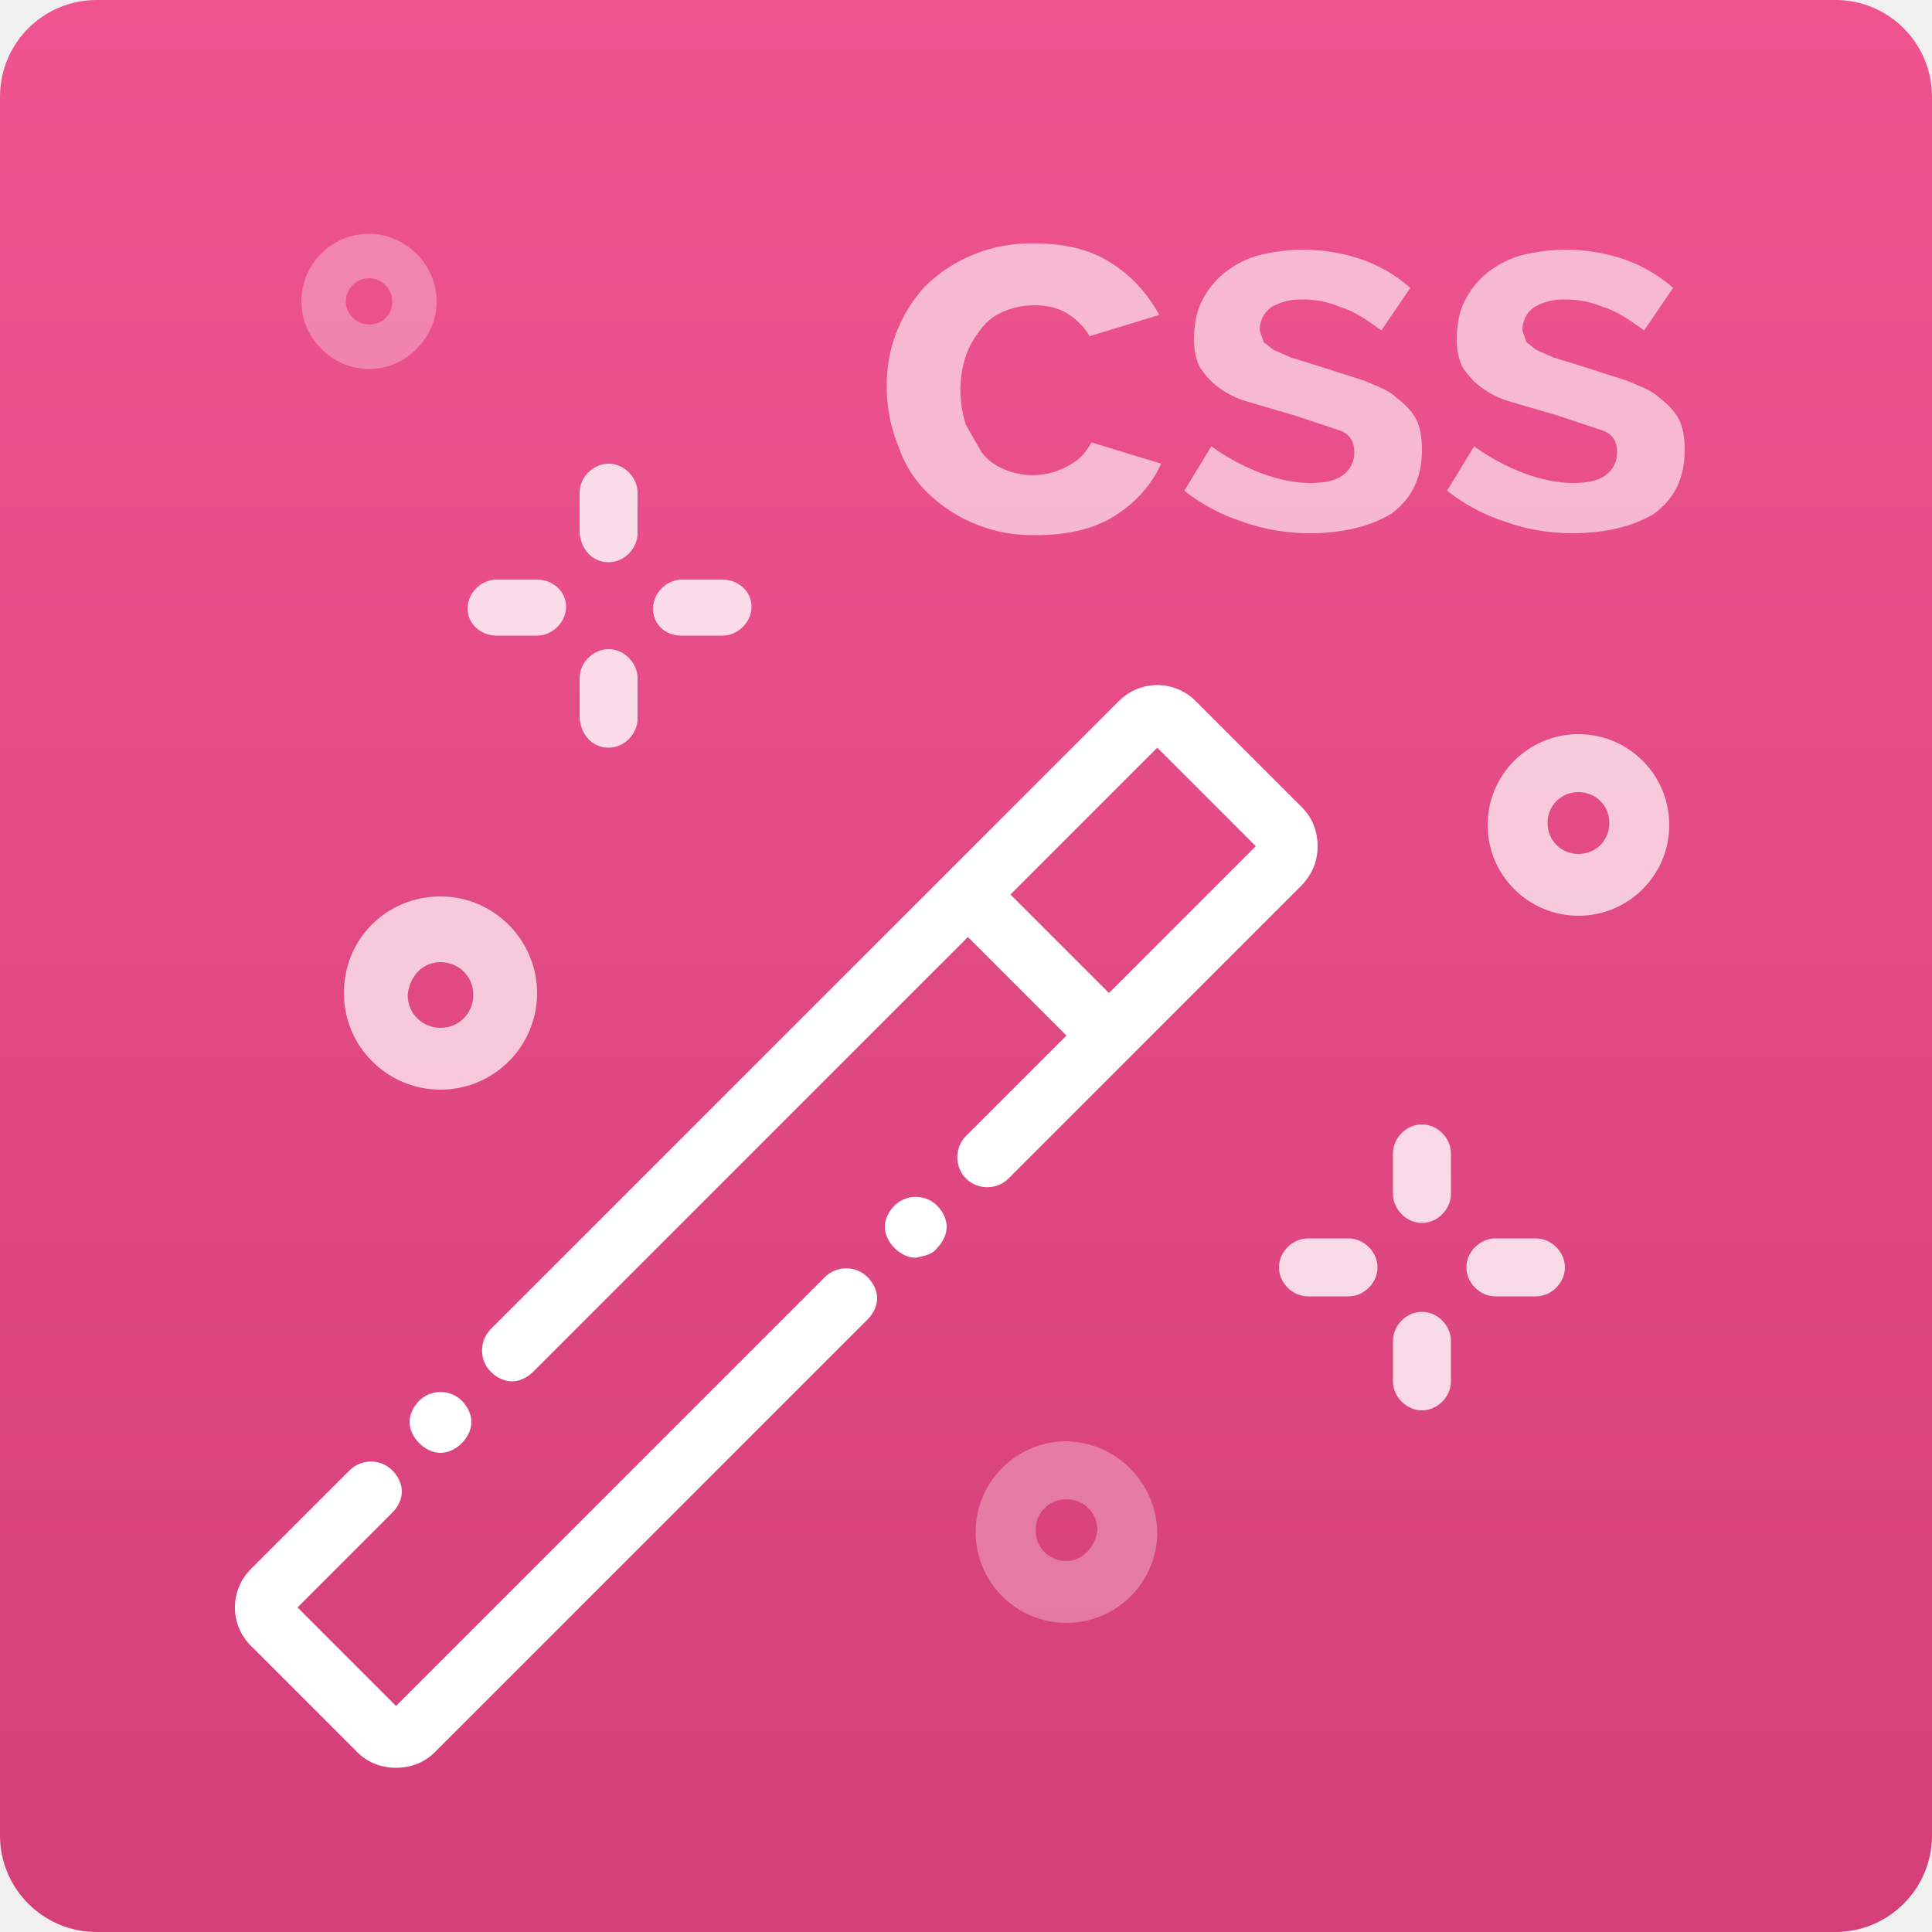
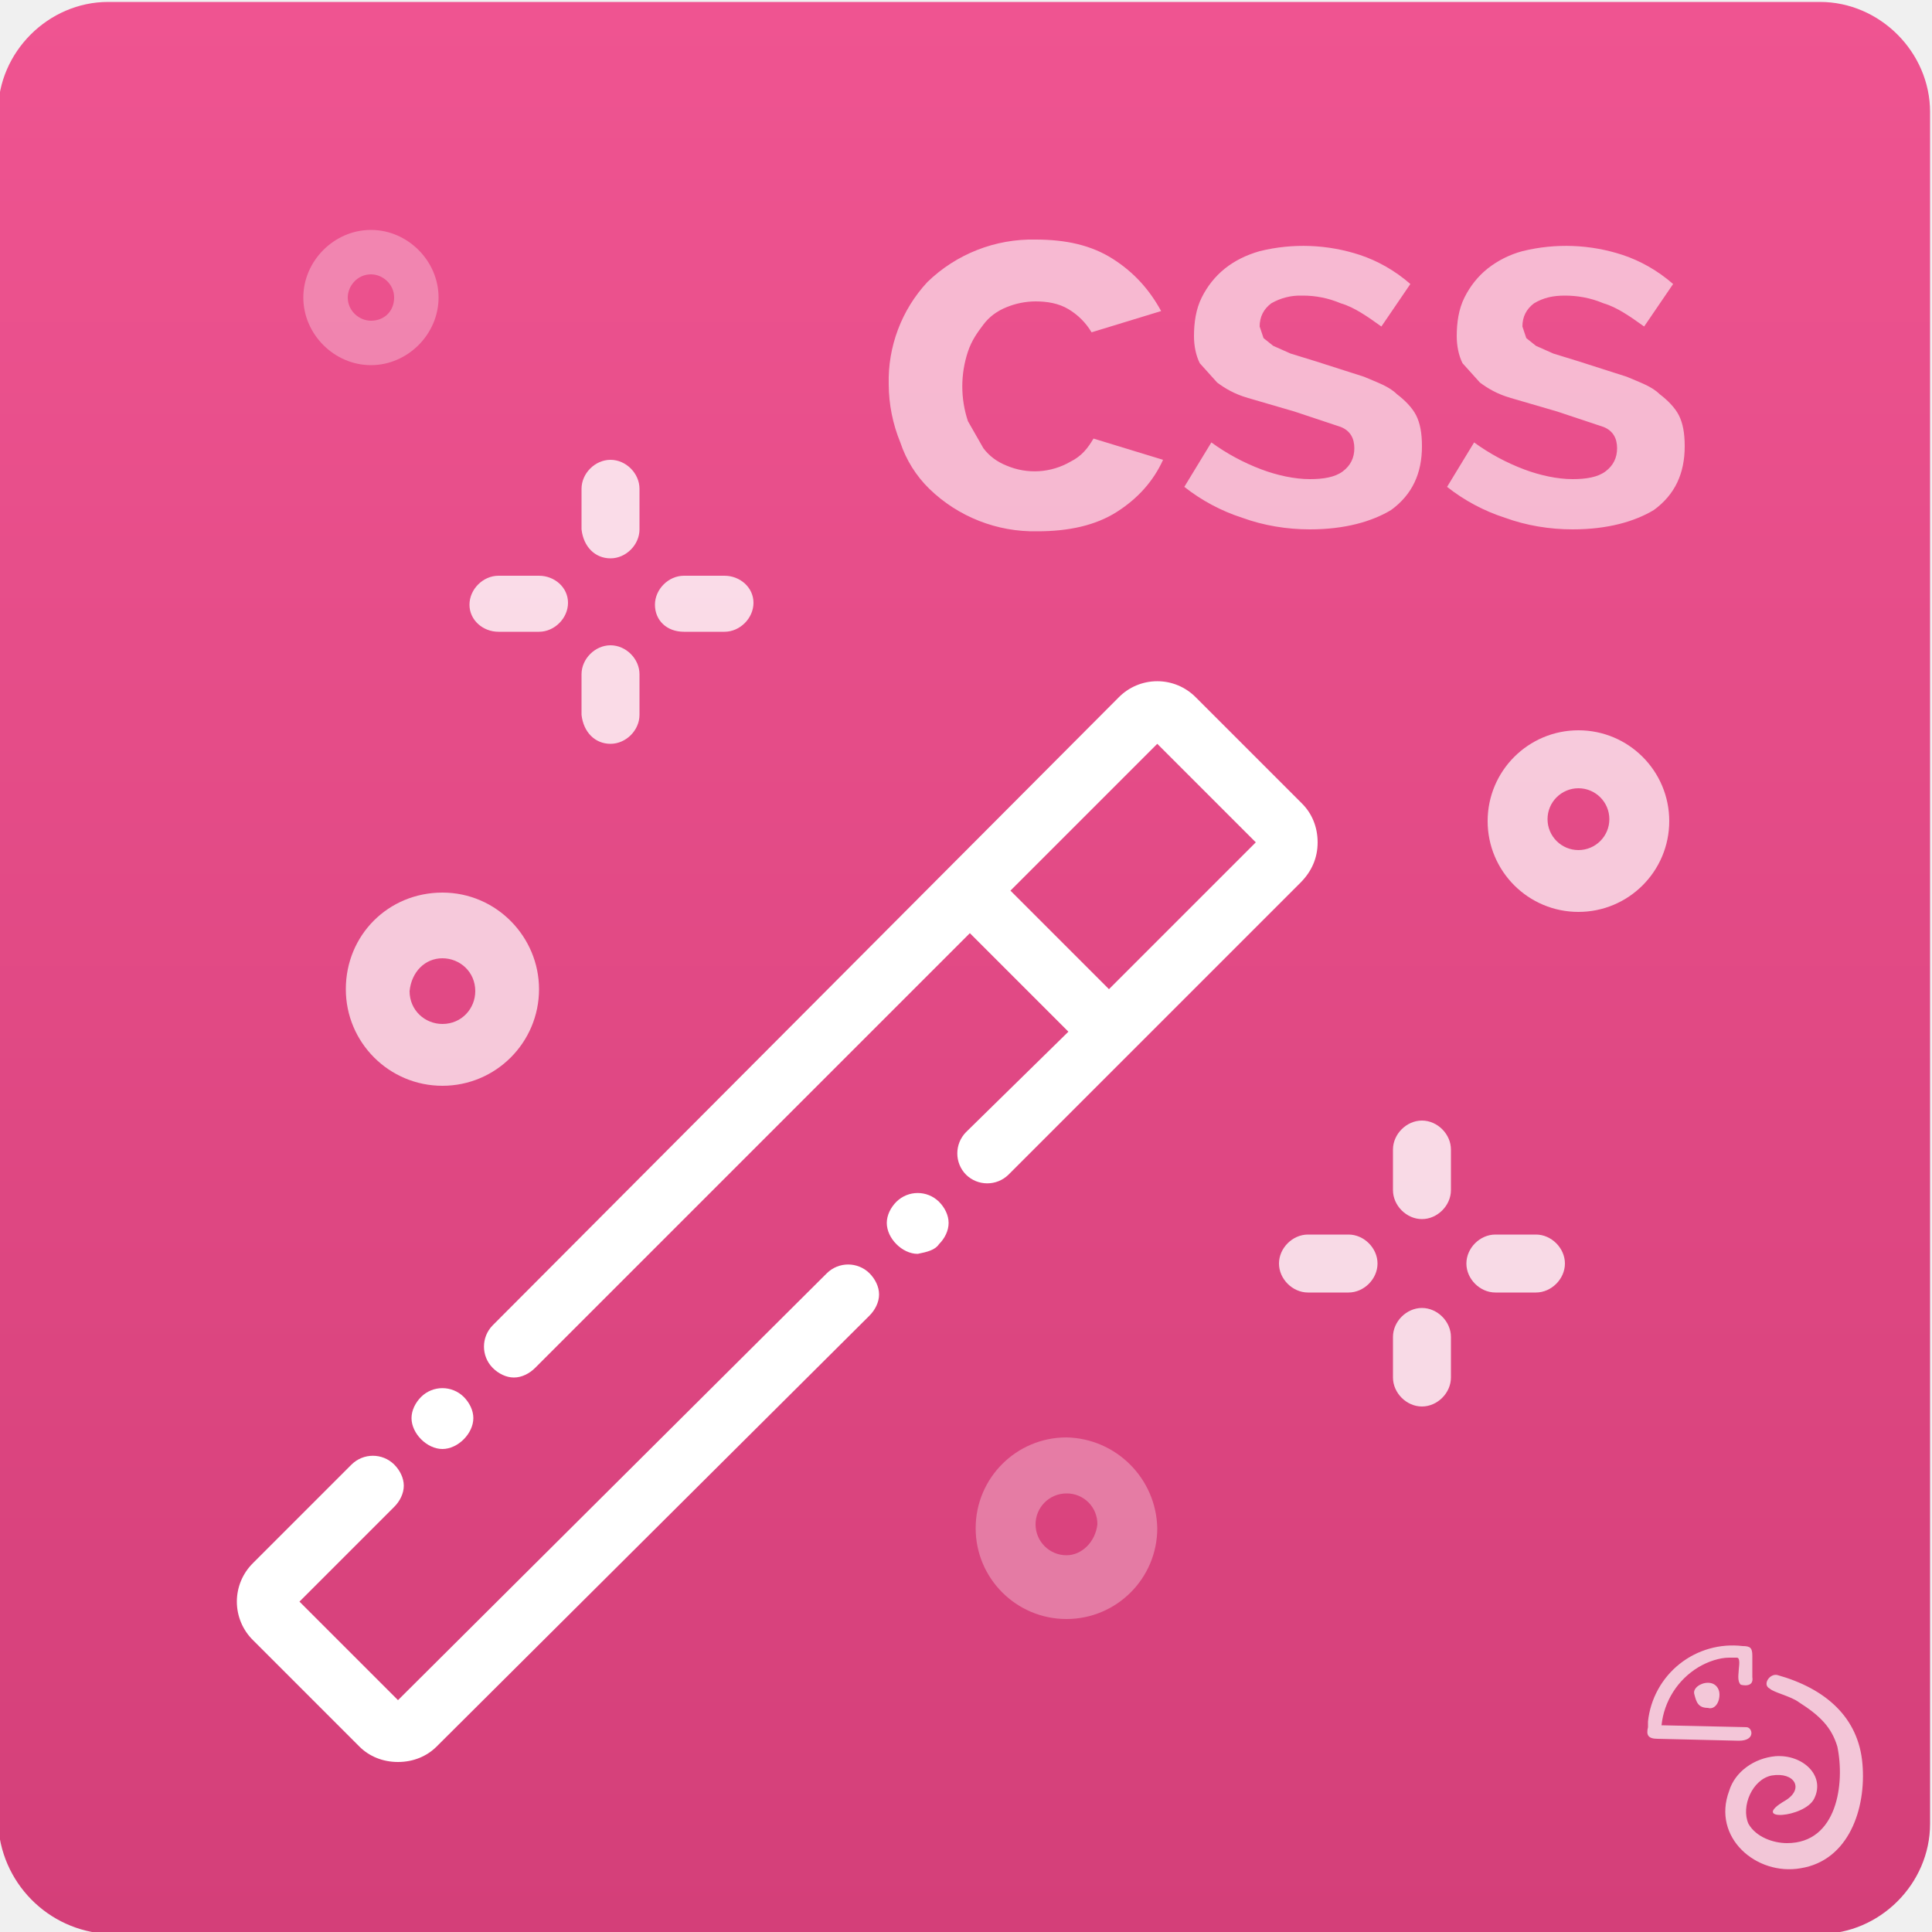
- <svg xmlns="http://www.w3.org/2000/svg" id="Ebene_1" viewBox="0 0 100 100">
-   <style>.st2,.st3{fill:#fff}.st3{opacity:.8}.st4,.st5{opacity:.7;fill:#fff}.st5{opacity:.3}</style>
-   <linearGradient id="SVGID_1_" gradientUnits="userSpaceOnUse" x1="50" y1="0" x2="50" y2="100">
+ <svg xmlns="http://www.w3.org/2000/svg" viewBox="0 0 100 100">
+   <linearGradient id="A" x1="49.9" x2="49.9" y1="0" y2="100" gradientUnits="userSpaceOnUse">
    <stop offset="0" stop-color="#ef5491" />
    <stop offset="1" stop-color="#d43f79" />
  </linearGradient>
-   <path d="M95 100H5a5 5 0 01-5-5V5a5 5 0 015-5h90a5 5 0 015 5v90a5 5 0 01-5 5z" fill="url(#SVGID_1_)" />
-   <g opacity=".8">
-     <path class="st2" d="M31.5 29.1c.8 0 1.5-.7 1.5-1.5v-2.1c0-.8-.7-1.5-1.5-1.5s-1.5.7-1.5 1.5v2.1c.1.9.7 1.5 1.5 1.5zM31.5 38.7c.8 0 1.5-.7 1.5-1.5v-2.1c0-.8-.7-1.5-1.5-1.5s-1.5.7-1.5 1.5v2.1c.1.9.7 1.5 1.5 1.5zM35.3 32.9h2.1c.8 0 1.5-.7 1.5-1.5s-.7-1.4-1.5-1.4h-2.1c-.8 0-1.5.7-1.5 1.5s.6 1.4 1.5 1.4zM25.7 32.9h2.1c.8 0 1.5-.7 1.5-1.5s-.7-1.4-1.5-1.4h-2.1c-.8 0-1.5.7-1.5 1.5s.7 1.4 1.5 1.4z" />
-   </g>
-   <path class="st3" d="M73.6 58.2c-.8 0-1.5.7-1.5 1.5v2.1c0 .8.7 1.5 1.5 1.5s1.5-.7 1.5-1.5v-2.1c0-.8-.7-1.5-1.5-1.5zM73.6 67.9c-.8 0-1.5.7-1.5 1.5v2.1c0 .8.7 1.5 1.5 1.5s1.5-.7 1.5-1.5v-2.1c0-.8-.7-1.5-1.5-1.5zM79.5 64.1h-2.1c-.8 0-1.5.7-1.5 1.5s.7 1.5 1.5 1.5h2.1c.8 0 1.5-.7 1.5-1.5s-.7-1.5-1.5-1.5zM69.8 64.1h-2.1c-.8 0-1.5.7-1.5 1.5s.7 1.5 1.5 1.5h2.1c.8 0 1.5-.7 1.5-1.5s-.7-1.5-1.5-1.5z" />
-   <path class="st2" d="M68.2 43.8c0-.8-.3-1.5-.8-2l-5.5-5.5a2.8 2.8 0 00-4 0L25.4 68.8c-.6.6-.6 1.6 0 2.2.3.3.7.5 1.1.5.4 0 .8-.2 1.1-.5l22.5-22.5 5.1 5.1-5.2 5.2c-.6.6-.6 1.6 0 2.2.6.6 1.6.6 2.2 0l15.1-15.1c.6-.6.9-1.3.9-2.1zm-3.2 0l-7.6 7.6-5.1-5.1 7.6-7.6 5.1 5.1zM45.4 67.2c0-.4-.2-.8-.5-1.1-.6-.6-1.6-.6-2.2 0L20.5 88.3l-5.1-5.1 4.9-4.9c.3-.3.5-.7.5-1.1s-.2-.8-.5-1.1c-.6-.6-1.6-.6-2.2 0L13 81.2a2.8 2.8 0 000 4l5.5 5.5c.5.5 1.2.8 2 .8s1.5-.3 2-.8l22.4-22.4c.3-.3.5-.7.5-1.1z" />
-   <path class="st2" d="M48.5 64.6c.3-.3.5-.7.5-1.1s-.2-.8-.5-1.1c-.6-.6-1.6-.6-2.2 0-.3.3-.5.7-.5 1.1s.2.8.5 1.1c.3.3.7.5 1.1.5.5-.1.9-.2 1.1-.5zM21.7 72.5c-.3.3-.5.7-.5 1.1 0 .4.2.8.5 1.1.3.3.7.5 1.1.5.4 0 .8-.2 1.1-.5.3-.3.5-.7.5-1.1 0-.4-.2-.8-.5-1.1-.6-.6-1.6-.6-2.2 0z" />
-   <path class="st4" d="M81.7 38a4.7 4.7 0 100 9.4 4.7 4.7 0 000-9.4zm0 6.2c-.9 0-1.6-.7-1.6-1.6 0-.9.7-1.6 1.6-1.6.9 0 1.6.7 1.6 1.6 0 .9-.7 1.6-1.6 1.6z" />
-   <path class="st5" d="M55.2 74.6a4.7 4.7 0 104.7 4.7 4.8 4.8 0 00-4.7-4.7zm0 6.2c-.9 0-1.6-.7-1.6-1.6 0-.9.7-1.6 1.6-1.6.9 0 1.6.7 1.6 1.6-.1.9-.8 1.6-1.6 1.6zM19.1 12.1a3.5 3.5 0 00-3.5 3.5c0 1.9 1.6 3.5 3.5 3.5s3.5-1.6 3.5-3.5-1.6-3.5-3.5-3.5zm0 4.7c-.6 0-1.2-.5-1.2-1.2 0-.6.5-1.2 1.2-1.2.6 0 1.2.5 1.2 1.2s-.5 1.2-1.2 1.2z" />
-   <path class="st4" d="M22.8 56.4a5 5 0 005-5c0-2.7-2.2-5-5-5s-5 2.2-5 5a5 5 0 005 5zm0-6.6c.9 0 1.7.7 1.7 1.7 0 .9-.7 1.7-1.7 1.7-.9 0-1.7-.7-1.7-1.7.1-1 .8-1.7 1.7-1.7z" />
-   <g opacity=".6">
-     <path class="st2" d="M45.9 20.1a7.5 7.5 0 012-5.3 7.8 7.8 0 015.6-2.2c1.6 0 2.9.3 4 1s1.9 1.6 2.5 2.7l-3.6 1.1c-.3-.5-.7-.9-1.2-1.2-.5-.3-1.1-.4-1.7-.4a4 4 0 00-1.5.3c-.5.2-.9.5-1.2.9s-.6.8-.8 1.4a5.7 5.7 0 000 3.6l.8 1.4c.3.4.7.7 1.2.9a3.7 3.7 0 003.3-.2c.6-.3.9-.7 1.2-1.2l3.6 1.1c-.5 1.1-1.3 2-2.4 2.7-1.1.7-2.5 1-4.1 1a7.8 7.8 0 01-5.6-2.2 6 6 0 01-1.5-2.4 8 8 0 01-.6-3zM67.8 27.6c-1.2 0-2.4-.2-3.5-.6a9.6 9.6 0 01-3-1.6l1.4-2.3a11 11 0 002.6 1.4c.8.3 1.7.5 2.5.5.7 0 1.3-.1 1.7-.4.4-.3.6-.7.6-1.2s-.2-.9-.7-1.1l-2.4-.8-2.4-.7c-.7-.2-1.2-.5-1.6-.8a4 4 0 01-.9-1c-.2-.4-.3-.9-.3-1.4 0-.7.1-1.4.4-2 .3-.6.7-1.1 1.2-1.5a5 5 0 011.8-.9 9.4 9.4 0 015.2.2c.9.3 1.8.8 2.6 1.5l-1.5 2.2c-.7-.5-1.4-1-2.1-1.2a5 5 0 00-2-.4 3 3 0 00-1.6.4c-.4.3-.6.7-.6 1.2l.2.6.5.4.9.4 1.3.4 2.5.8c.7.3 1.3.5 1.7.9.4.3.8.7 1 1.1.2.4.3.9.3 1.6 0 1.4-.5 2.5-1.6 3.3-1 .6-2.4 1-4.2 1zM81.4 27.6c-1.2 0-2.4-.2-3.5-.6a9.6 9.6 0 01-3-1.6l1.4-2.3a11 11 0 002.6 1.4c.8.3 1.7.5 2.5.5.7 0 1.3-.1 1.7-.4.4-.3.6-.7.6-1.2s-.2-.9-.7-1.1l-2.4-.8-2.4-.7c-.7-.2-1.2-.5-1.6-.8a4 4 0 01-.9-1c-.2-.4-.3-.9-.3-1.4 0-.7.1-1.4.4-2 .3-.6.7-1.1 1.2-1.5a5 5 0 011.8-.9 9.4 9.4 0 015.2.2c.9.3 1.8.8 2.6 1.5l-1.5 2.2c-.7-.5-1.4-1-2.1-1.2a5 5 0 00-2-.4 3 3 0 00-1.6.4c-.4.3-.6.7-.6 1.2l.2.6.5.4.9.4 1.3.4 2.5.8c.7.3 1.3.5 1.7.9.4.3.8.7 1 1.1.2.4.3.9.3 1.6 0 1.4-.5 2.5-1.6 3.3-1 .6-2.4 1-4.2 1z" />
+   <path fill="url(#A)" d="M-.1 5.8C-.1 2.7 2.5.1 5.6.1h88.6c3.1 0 5.7 2.6 5.7 5.7v88.6c0 3.1-2.6 5.7-5.7 5.7H5.6a6 6 0 01-5.7-5.8V5.8z" />
+   <path d="M89 87.7c0-.3-.2-.6-.6-.6s-.8.3-.7.6c.1.4.2.7.7.7.3.1.6-.2.6-.7zm3-1c-.4-.1-.8.5-.4.7.2.2 1.1.4 1.5.7 1.1.7 1.7 1.3 2 2.3.4 1.9 0 5-2.6 5-.7 0-1.6-.3-2-1-.4-.9.2-2.3 1.2-2.5 1.2-.2 1.7.7.7 1.3-1.9 1.1 1 .9 1.5-.1.6-1.2-.6-2.3-2-2.2-1.1.1-2.1.8-2.4 1.8-.9 2.4 1.4 4.4 3.7 4 2.5-.4 3.4-3.1 3.2-5.4-.2-2.4-1.9-3.9-4.4-4.6zm-1.9.5c-.2-.2-.1-.6-.1-.8 0-.1.1-.6-.1-.6h-.4c-.5 0-1.1.2-1.6.5a4 4 0 0 0-1.9 3l4.4.1c.3 0 .5.7-.4.7l-4.2-.1c-.5 0-.6-.2-.5-.6v-.3a4.4 4.4 0 0 1 4.9-3.9c.4 0 .5.1.5.5v1.1c.1.6-.6.4-.6.4z" opacity=".7" fill-rule="evenodd" fill="#fff" />
+   <g fill="#fff">
+     <path d="M31.6 28.9c.8 0 1.5-.7 1.5-1.5v-2.1c0-.8-.7-1.5-1.5-1.5s-1.5.7-1.5 1.5v2.1c.1.9.7 1.5 1.5 1.5zM31.6 38.5c.8 0 1.5-.7 1.5-1.5v-2.1c0-.8-.7-1.5-1.5-1.5s-1.5.7-1.5 1.5V37c.1.9.7 1.5 1.5 1.5zM35.4 32.7h2.1c.8 0 1.5-.7 1.5-1.5s-.7-1.4-1.5-1.4h-2.1c-.8 0-1.5.7-1.5 1.5s.6 1.4 1.5 1.4zM25.8 32.7h2.1c.8 0 1.5-.7 1.5-1.5s-.7-1.4-1.5-1.4h-2.1c-.8 0-1.5.7-1.5 1.5s.7 1.4 1.5 1.4z" opacity=".8" />
+     <path d="M73.6 58c-.8 0-1.5.7-1.5 1.5v2.1c0 .8.7 1.5 1.5 1.5s1.5-.7 1.5-1.5v-2.1c0-.8-.7-1.5-1.5-1.5zM73.6 67.7c-.8 0-1.5.7-1.5 1.5v2.1c0 .8.7 1.5 1.5 1.5s1.5-.7 1.5-1.5v-2.1c0-.8-.7-1.5-1.5-1.5zM79.5 63.9h-2.1c-.8 0-1.5.7-1.5 1.5s.7 1.5 1.5 1.5h2.1c.8 0 1.5-.7 1.5-1.5s-.7-1.5-1.5-1.5zM69.8 63.9h-2.1c-.8 0-1.5.7-1.5 1.5s.7 1.5 1.5 1.5h2.1c.8 0 1.5-.7 1.5-1.5s-.7-1.5-1.5-1.5z" opacity=".8" class="F" />
+     <path d="M68.2 43.6c0-.8-.3-1.5-.8-2l-5.5-5.5a2.8 2.8 0 0 0-4 0L25.5 68.6a1.57 1.57 0 0 0 0 2.2c.3.3.7.5 1.1.5s.8-.2 1.1-.5l22.5-22.5 5.1 5.1-5.3 5.2a1.57 1.57 0 0 0 0 2.2 1.57 1.57 0 0 0 2.2 0l15.1-15.1c.6-.6.9-1.3.9-2.1zm-3.2 0l-7.6 7.6-5.1-5.1 7.6-7.6 5.1 5.1zM45.5 67c0-.4-.2-.8-.5-1.1a1.57 1.57 0 0 0-2.2 0L20.6 88l-5.1-5.1 4.9-4.9c.3-.3.5-.7.5-1.1s-.2-.8-.5-1.1a1.57 1.57 0 0 0-2.2 0l-5.1 5.1a2.8 2.8 0 0 0 0 4l5.5 5.5c.5.5 1.2.8 2 .8s1.5-.3 2-.8L45 68.1c.3-.3.5-.7.5-1.1zm3.1-2.6c.3-.3.5-.7.5-1.1s-.2-.8-.5-1.1a1.57 1.57 0 0 0-2.2 0c-.3.3-.5.7-.5 1.1s.2.8.5 1.1.7.5 1.1.5c.5-.1.9-.2 1.1-.5zm-26.8 7.9c-.3.3-.5.7-.5 1.1s.2.8.5 1.1.7.5 1.1.5.8-.2 1.1-.5.5-.7.5-1.1-.2-.8-.5-1.1a1.57 1.57 0 0 0-2.2 0z" />
+     <path d="M81.7 37.8a4.7 4.7 0 1 0 0 9.4 4.7 4.7 0 0 0 0-9.4zm0 6.2a1.58 1.58 0 1 1 0-3.2 1.58 1.58 0 1 1 0 3.2z" opacity=".7" class="F" />
+     <path d="M55.2 74.4a4.7 4.7 0 1 0 4.7 4.7 4.8 4.8 0 0 0-4.7-4.7zm0 6.1a1.58 1.58 0 1 1 0-3.2 1.58 1.58 0 0 1 1.6 1.6c-.1.9-.8 1.6-1.6 1.6zm-36-68.6c-1.9 0-3.5 1.6-3.5 3.5s1.6 3.5 3.5 3.5 3.5-1.6 3.5-3.5-1.6-3.5-3.5-3.5zm0 4.7c-.6 0-1.2-.5-1.2-1.2 0-.6.5-1.2 1.2-1.2.6 0 1.2.5 1.2 1.2s-.5 1.2-1.2 1.2z" opacity=".3" class="F" />
+     <path d="M22.9 56.2a5 5 0 005-5c0-2.7-2.2-5-5-5s-5 2.2-5 5a5 5 0 005 5zm0-6.6c.9 0 1.7.7 1.7 1.7 0 .9-.7 1.7-1.7 1.7-.9 0-1.7-.7-1.7-1.7.1-1 .8-1.7 1.7-1.7z" opacity=".7" class="F" />
+     <path d="M46 19.9a7.5 7.5 0 012-5.3 7.8 7.8 0 015.6-2.2c1.6 0 2.9.3 4 1s1.9 1.6 2.5 2.7l-3.6 1.1c-.3-.5-.7-.9-1.2-1.2-.5-.3-1.1-.4-1.7-.4a4 4 0 00-1.5.3c-.5.2-.9.5-1.2.9-.3.4-.6.8-.8 1.4a5.7 5.7 0 000 3.6l.8 1.4c.3.4.7.7 1.2.9a3.7 3.7 0 003.3-.2c.6-.3.9-.7 1.2-1.2l3.6 1.1c-.5 1.1-1.3 2-2.4 2.7-1.1.7-2.5 1-4.1 1a7.8 7.8 0 01-5.6-2.2 6 6 0 01-1.5-2.4 8 8 0 01-.6-3zM67.8 27.4c-1.2 0-2.4-.2-3.5-.6a9.6 9.6 0 01-3-1.6l1.4-2.3a11 11 0 002.6 1.4c.8.3 1.7.5 2.5.5.7 0 1.3-.1 1.7-.4s.6-.7.6-1.2-.2-.9-.7-1.1l-2.4-.8-2.4-.7c-.7-.2-1.2-.5-1.6-.8l-.9-1c-.2-.4-.3-.9-.3-1.4 0-.7.1-1.4.4-2 .3-.6.7-1.1 1.2-1.5s1.1-.7 1.8-.9a9.4 9.4 0 015.2.2c.9.3 1.8.8 2.6 1.5l-1.5 2.2c-.7-.5-1.4-1-2.1-1.2a5 5 0 00-2-.4 3 3 0 00-1.6.4c-.4.3-.6.7-.6 1.2l.2.6.5.4.9.4 1.3.4 2.5.8c.7.3 1.3.5 1.7.9.4.3.8.7 1 1.1.2.4.3.9.3 1.6 0 1.4-.5 2.5-1.6 3.3-1 .6-2.4 1-4.2 1zM81.4 27.4c-1.2 0-2.4-.2-3.5-.6a9.6 9.6 0 01-3-1.6l1.4-2.3a11 11 0 002.6 1.4c.8.3 1.7.5 2.5.5.7 0 1.3-.1 1.7-.4.4-.3.6-.7.6-1.2s-.2-.9-.7-1.1l-2.4-.8-2.4-.7c-.7-.2-1.2-.5-1.6-.8l-.9-1c-.2-.4-.3-.9-.3-1.4 0-.7.1-1.4.4-2s.7-1.1 1.2-1.5a5 5 0 011.8-.9 9.4 9.4 0 015.2.2c.9.3 1.8.8 2.6 1.5l-1.5 2.2c-.7-.5-1.4-1-2.1-1.2-.7-.3-1.4-.4-2-.4s-1.1.1-1.6.4c-.4.3-.6.7-.6 1.2l.2.6.5.4.9.4 1.3.4 2.5.8c.7.3 1.3.5 1.7.9.4.3.8.7 1 1.1.2.4.3.9.3 1.6 0 1.4-.5 2.5-1.6 3.3-1 .6-2.4 1-4.2 1z" opacity=".6" />
  </g>
</svg>
